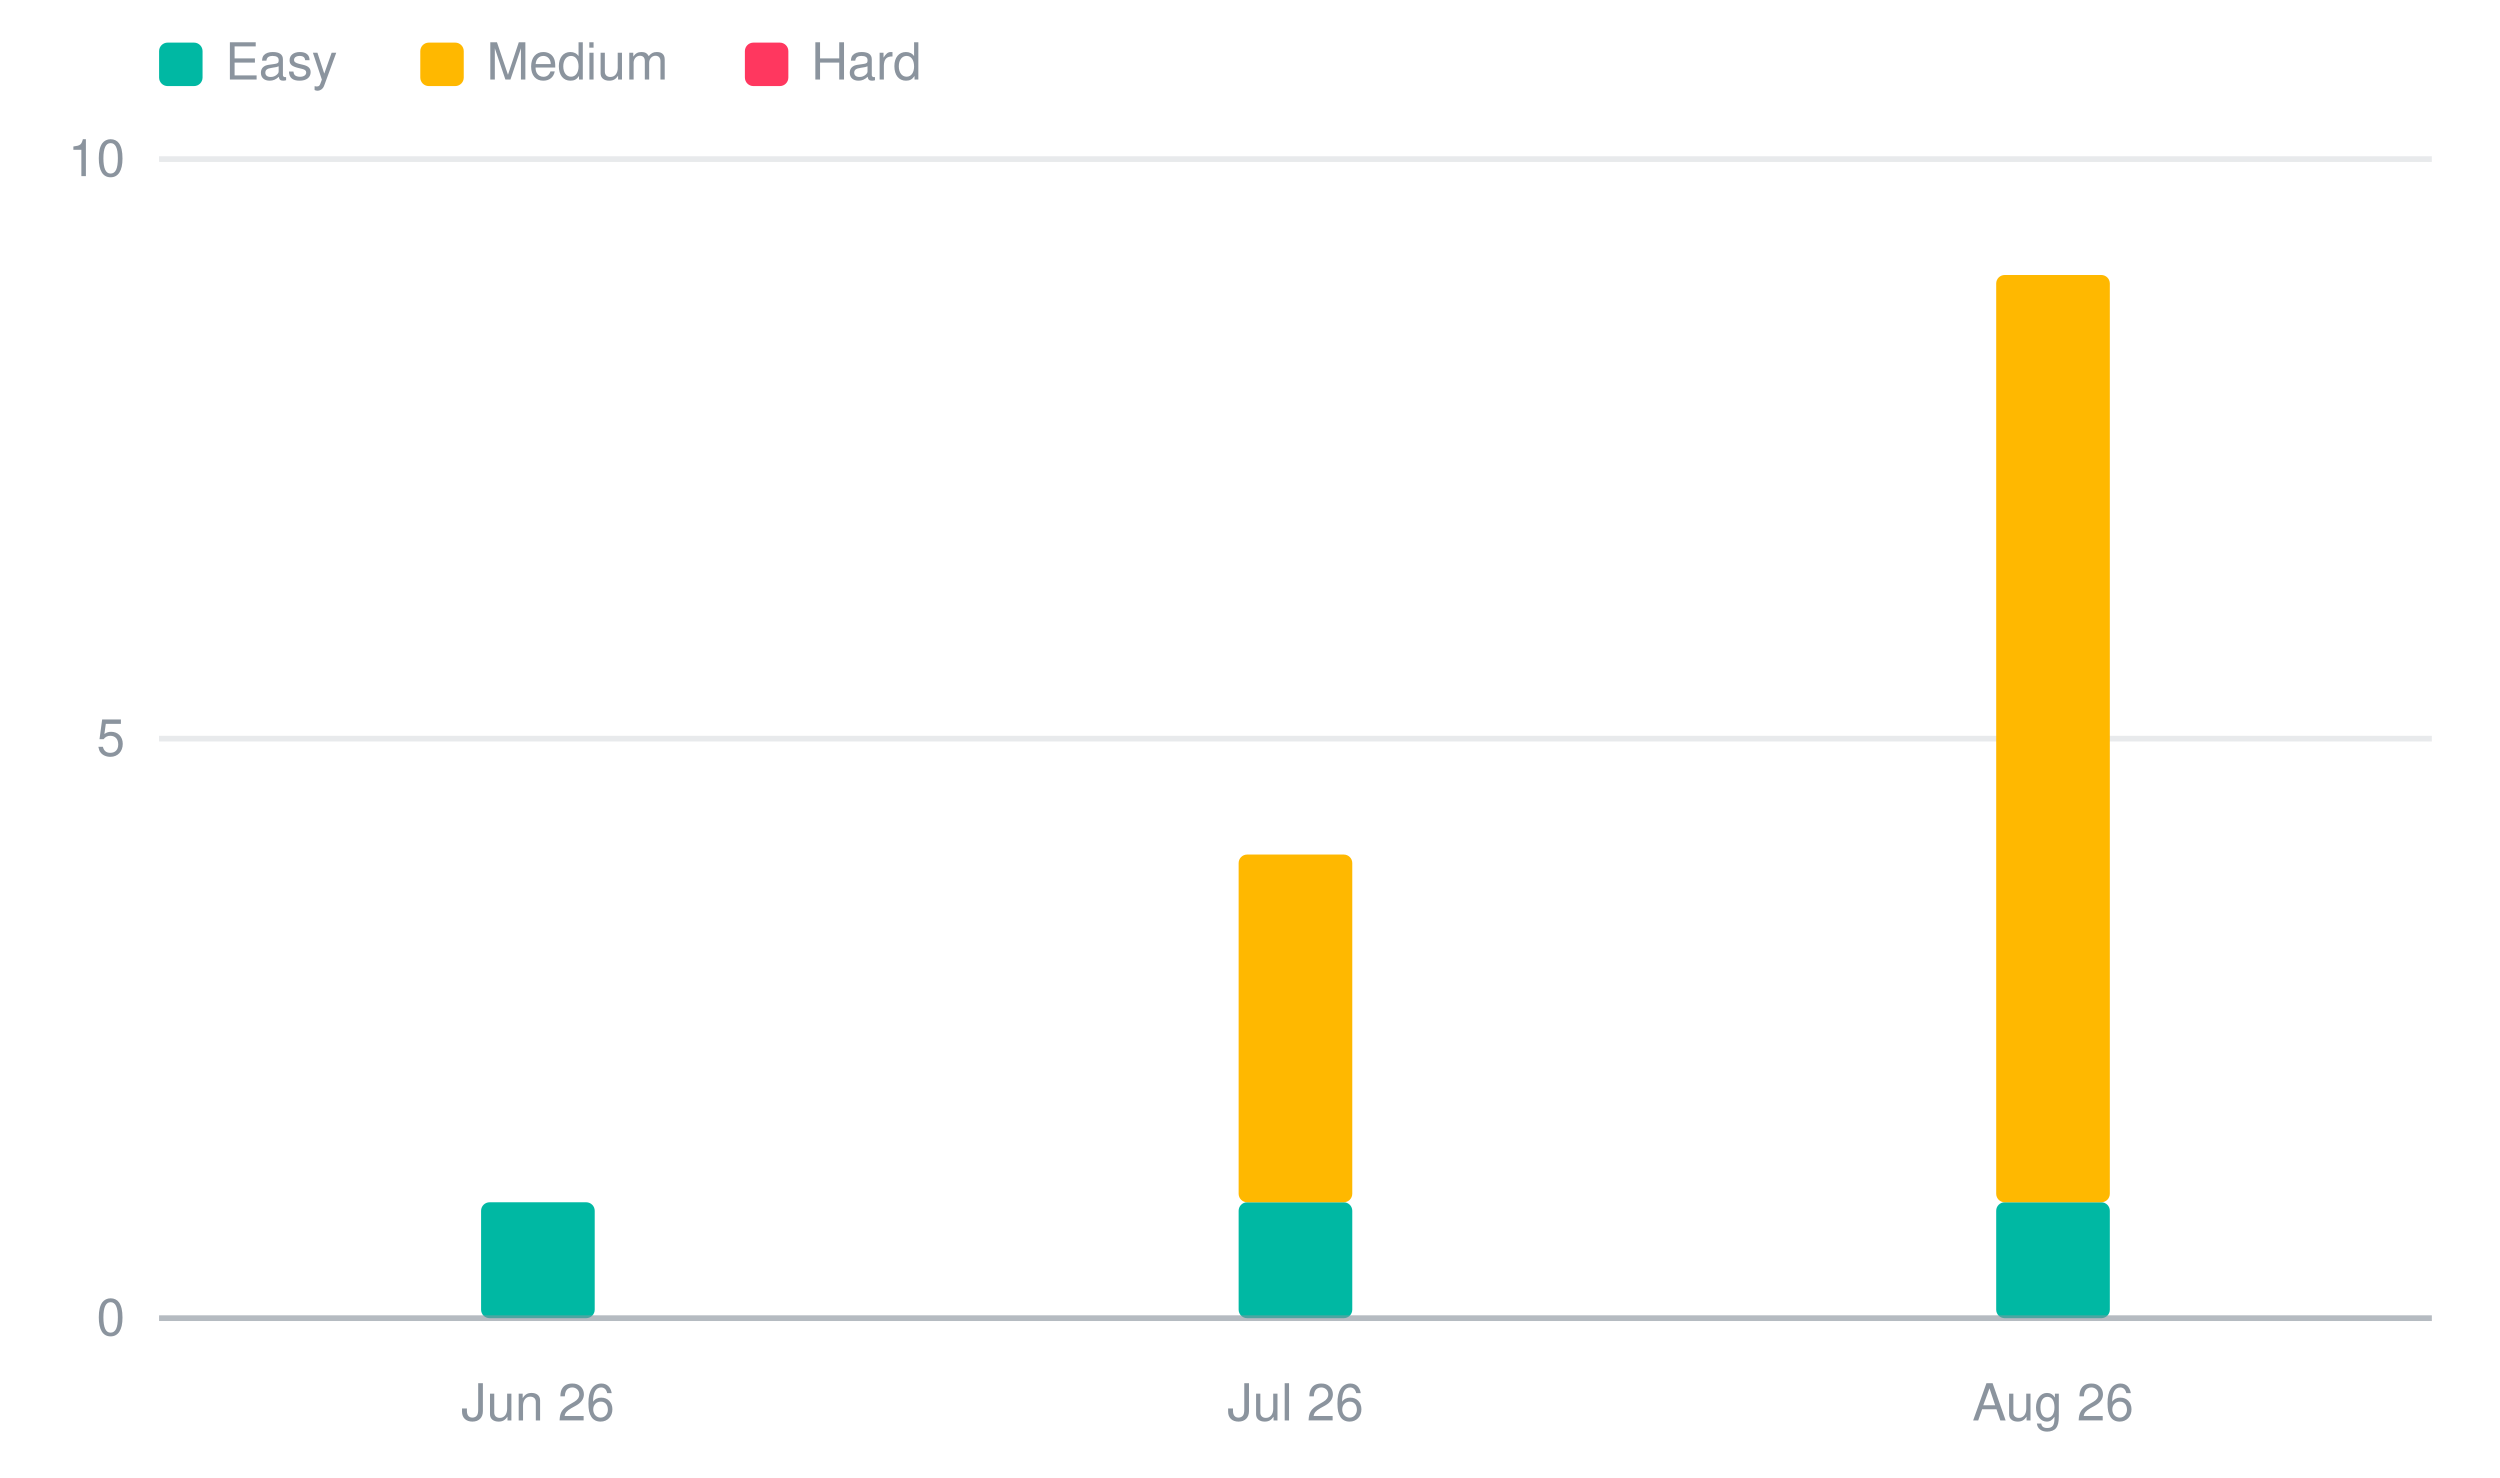
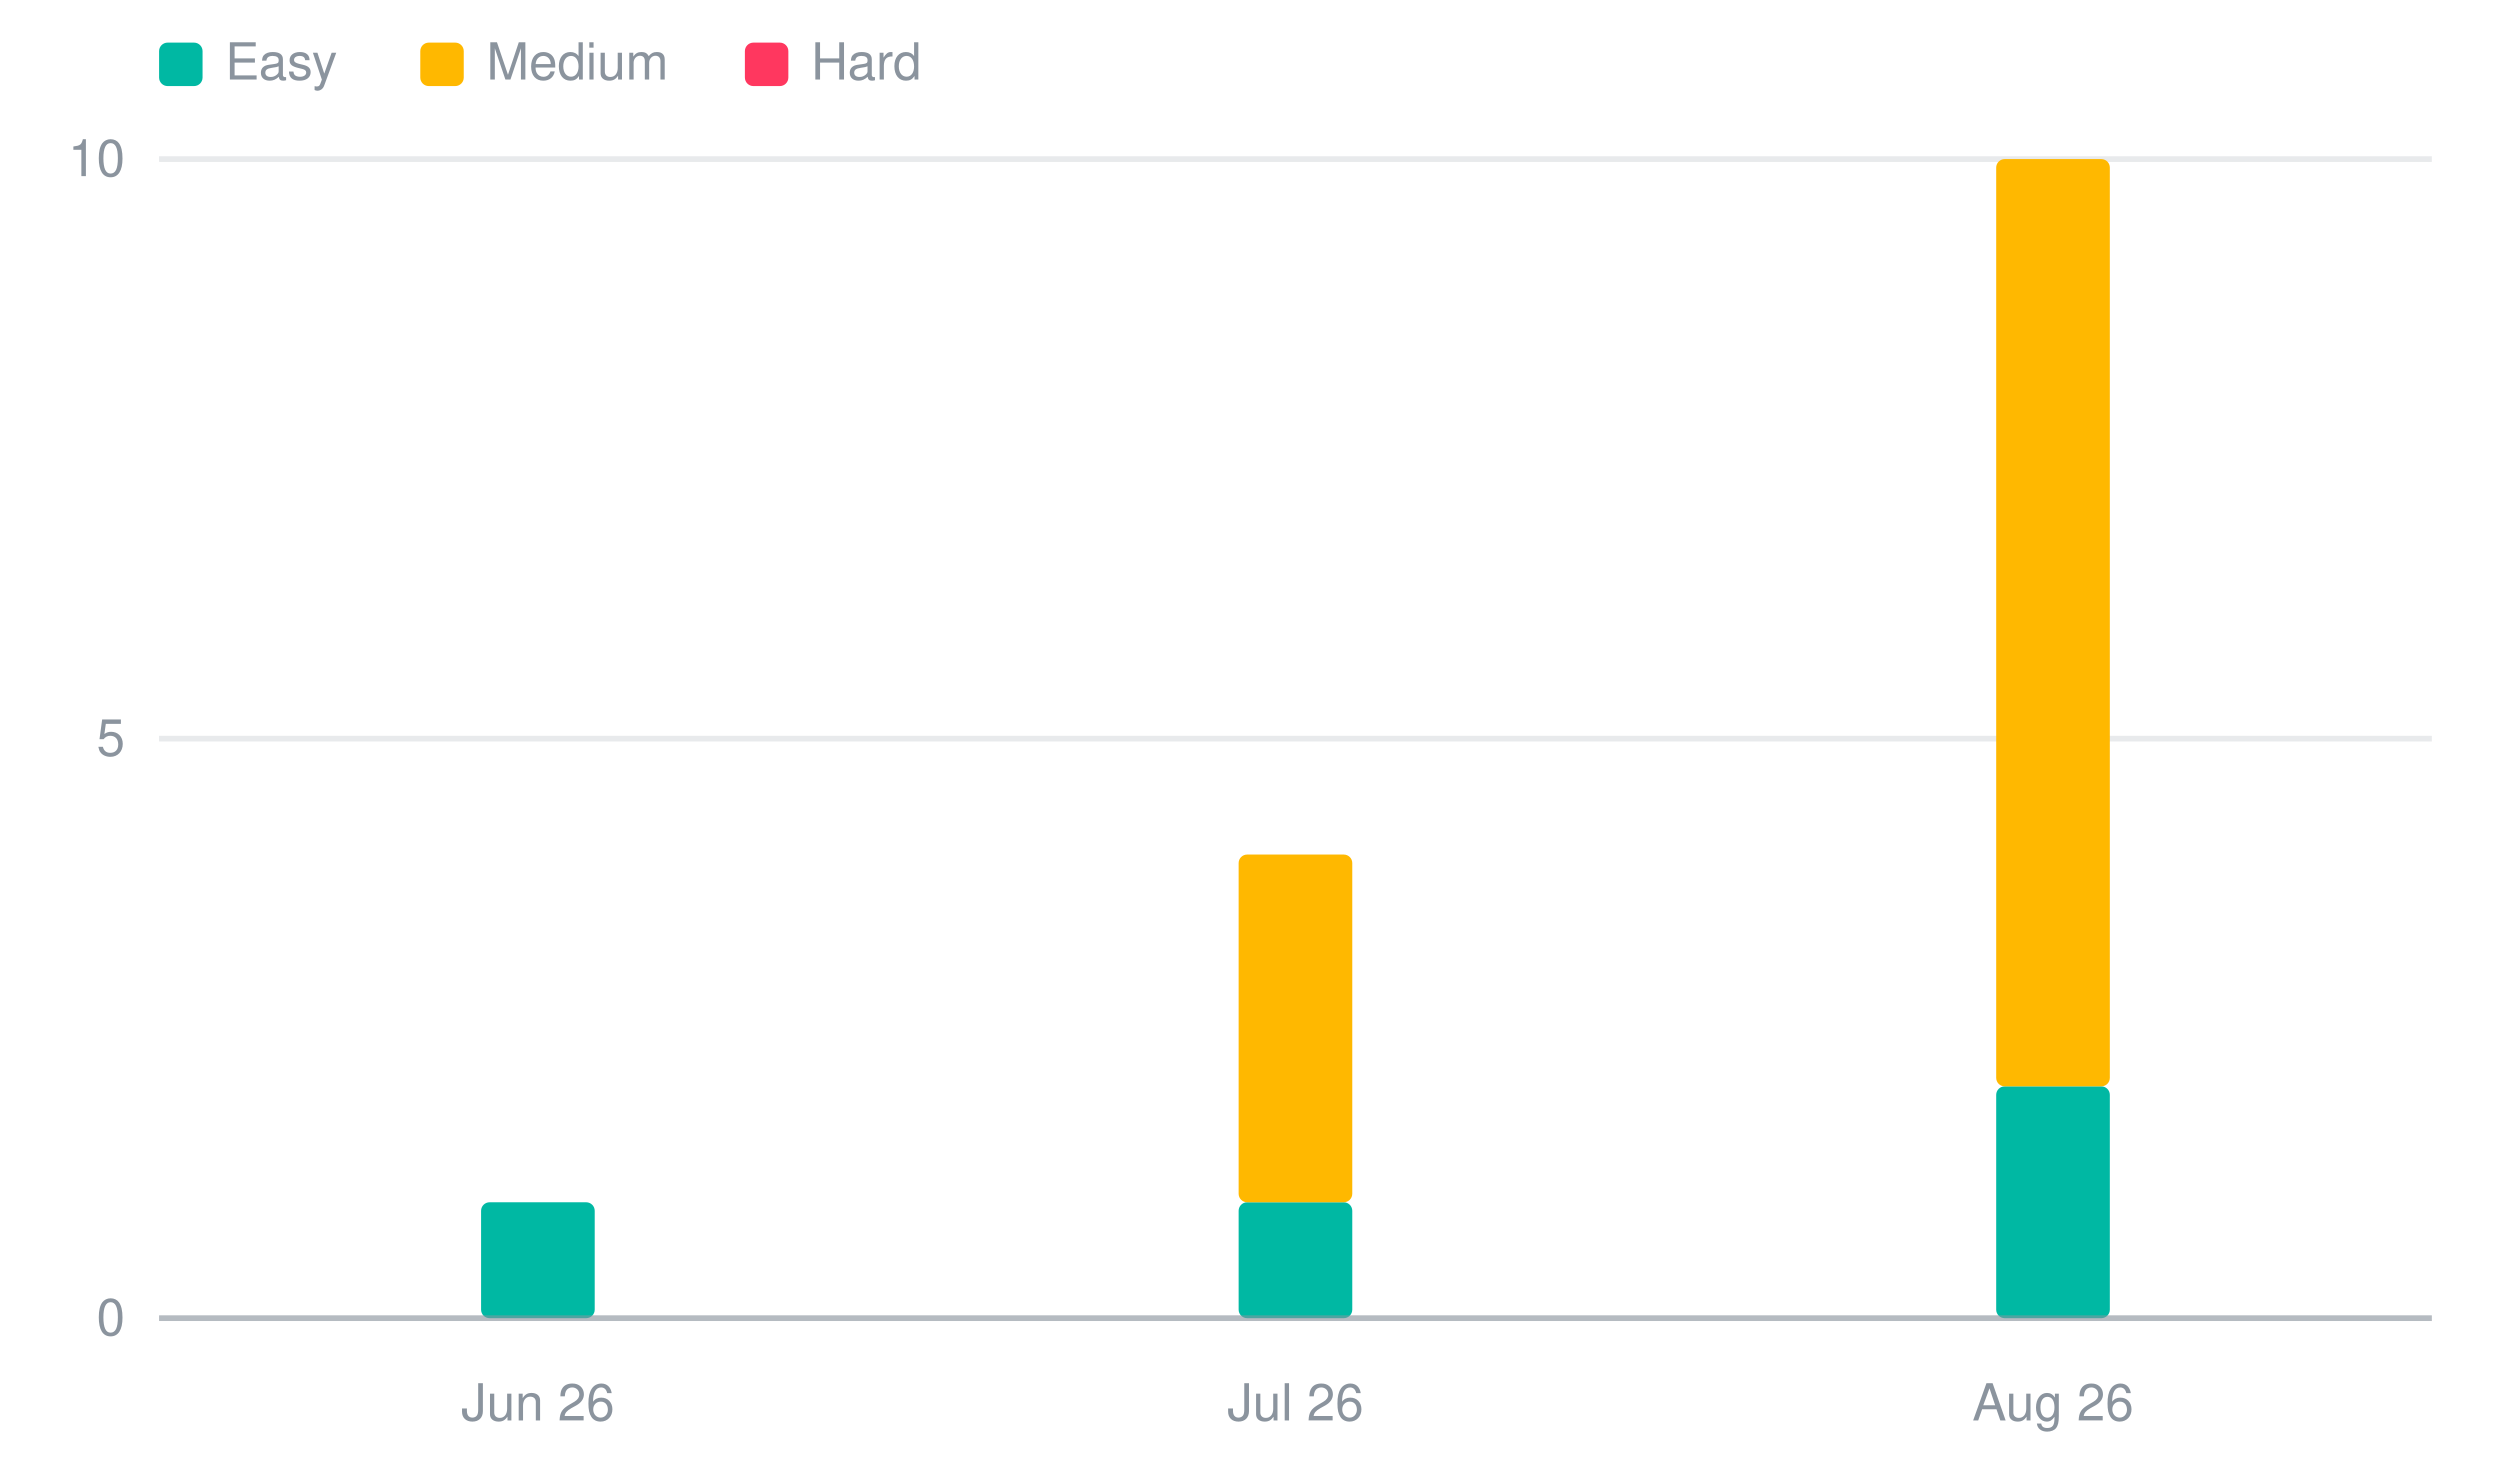
<svg xmlns="http://www.w3.org/2000/svg" viewBox="0 0 440 260" width="440" height="260" role="img" font-family="system-ui, -apple-system, Segoe UI, Helvetica, Arial, sans-serif">
  <line x1="28" y1="232" x2="428" y2="232" stroke="#8b949e" stroke-width="1" opacity="0.2" />
  <text x="22" y="235" font-size="9" fill="#8b949e" text-anchor="end" font-weight="normal" opacity="1">0</text>
  <line x1="28" y1="130" x2="428" y2="130" stroke="#8b949e" stroke-width="1" opacity="0.2" />
  <text x="22" y="133" font-size="9" fill="#8b949e" text-anchor="end" font-weight="normal" opacity="1">5</text>
  <line x1="28" y1="28" x2="428" y2="28" stroke="#8b949e" stroke-width="1" opacity="0.2" />
  <text x="22" y="31" font-size="9" fill="#8b949e" text-anchor="end" font-weight="normal" opacity="1">10</text>
  <rect x="84.67" y="211.6" width="20" height="20.4" rx="1.5" fill="#00b8a3" opacity="1" />
  <text x="94.67" y="250" font-size="9" fill="#8b949e" text-anchor="middle" font-weight="normal" opacity="1">Jun 26</text>
  <rect x="218" y="211.6" width="20" height="20.4" rx="1.5" fill="#00b8a3" opacity="1" />
  <rect x="218" y="150.4" width="20" height="61.2" rx="1.5" fill="#ffb800" opacity="1" />
  <text x="228" y="250" font-size="9" fill="#8b949e" text-anchor="middle" font-weight="normal" opacity="1">Jul 26</text>
-   <rect x="351.33" y="211.6" width="20" height="20.4" rx="1.5" fill="#00b8a3" opacity="1" />
-   <rect x="351.33" y="48.4" width="20" height="163.2" rx="1.5" fill="#ffb800" opacity="1" />
+   <rect x="351.33" y="191.2" width="20" height="40.8" rx="1.5" fill="#00b8a3" opacity="1" />
+   <rect x="351.33" y="28" width="20" height="163.2" rx="1.5" fill="#ffb800" opacity="1" />
  <text x="361.33" y="250" font-size="9" fill="#8b949e" text-anchor="middle" font-weight="normal" opacity="1">Aug 26</text>
  <line x1="28" y1="232" x2="428" y2="232" stroke="#8b949e" stroke-width="1" opacity="0.55" />
  <rect x="28" y="7.5" width="7.65" height="7.65" rx="1.5" fill="#00b8a3" opacity="1" />
  <text x="39.65" y="14" font-size="9" fill="#8b949e" text-anchor="start" font-weight="normal" opacity="1">Easy</text>
  <rect x="73.97" y="7.5" width="7.65" height="7.65" rx="1.5" fill="#ffb800" opacity="1" />
  <text x="85.62" y="14" font-size="9" fill="#8b949e" text-anchor="start" font-weight="normal" opacity="1">Medium</text>
  <rect x="131.1" y="7.5" width="7.65" height="7.65" rx="1.5" fill="#ff375f" opacity="1" />
  <text x="142.75" y="14" font-size="9" fill="#8b949e" text-anchor="start" font-weight="normal" opacity="1">Hard</text>
</svg>
